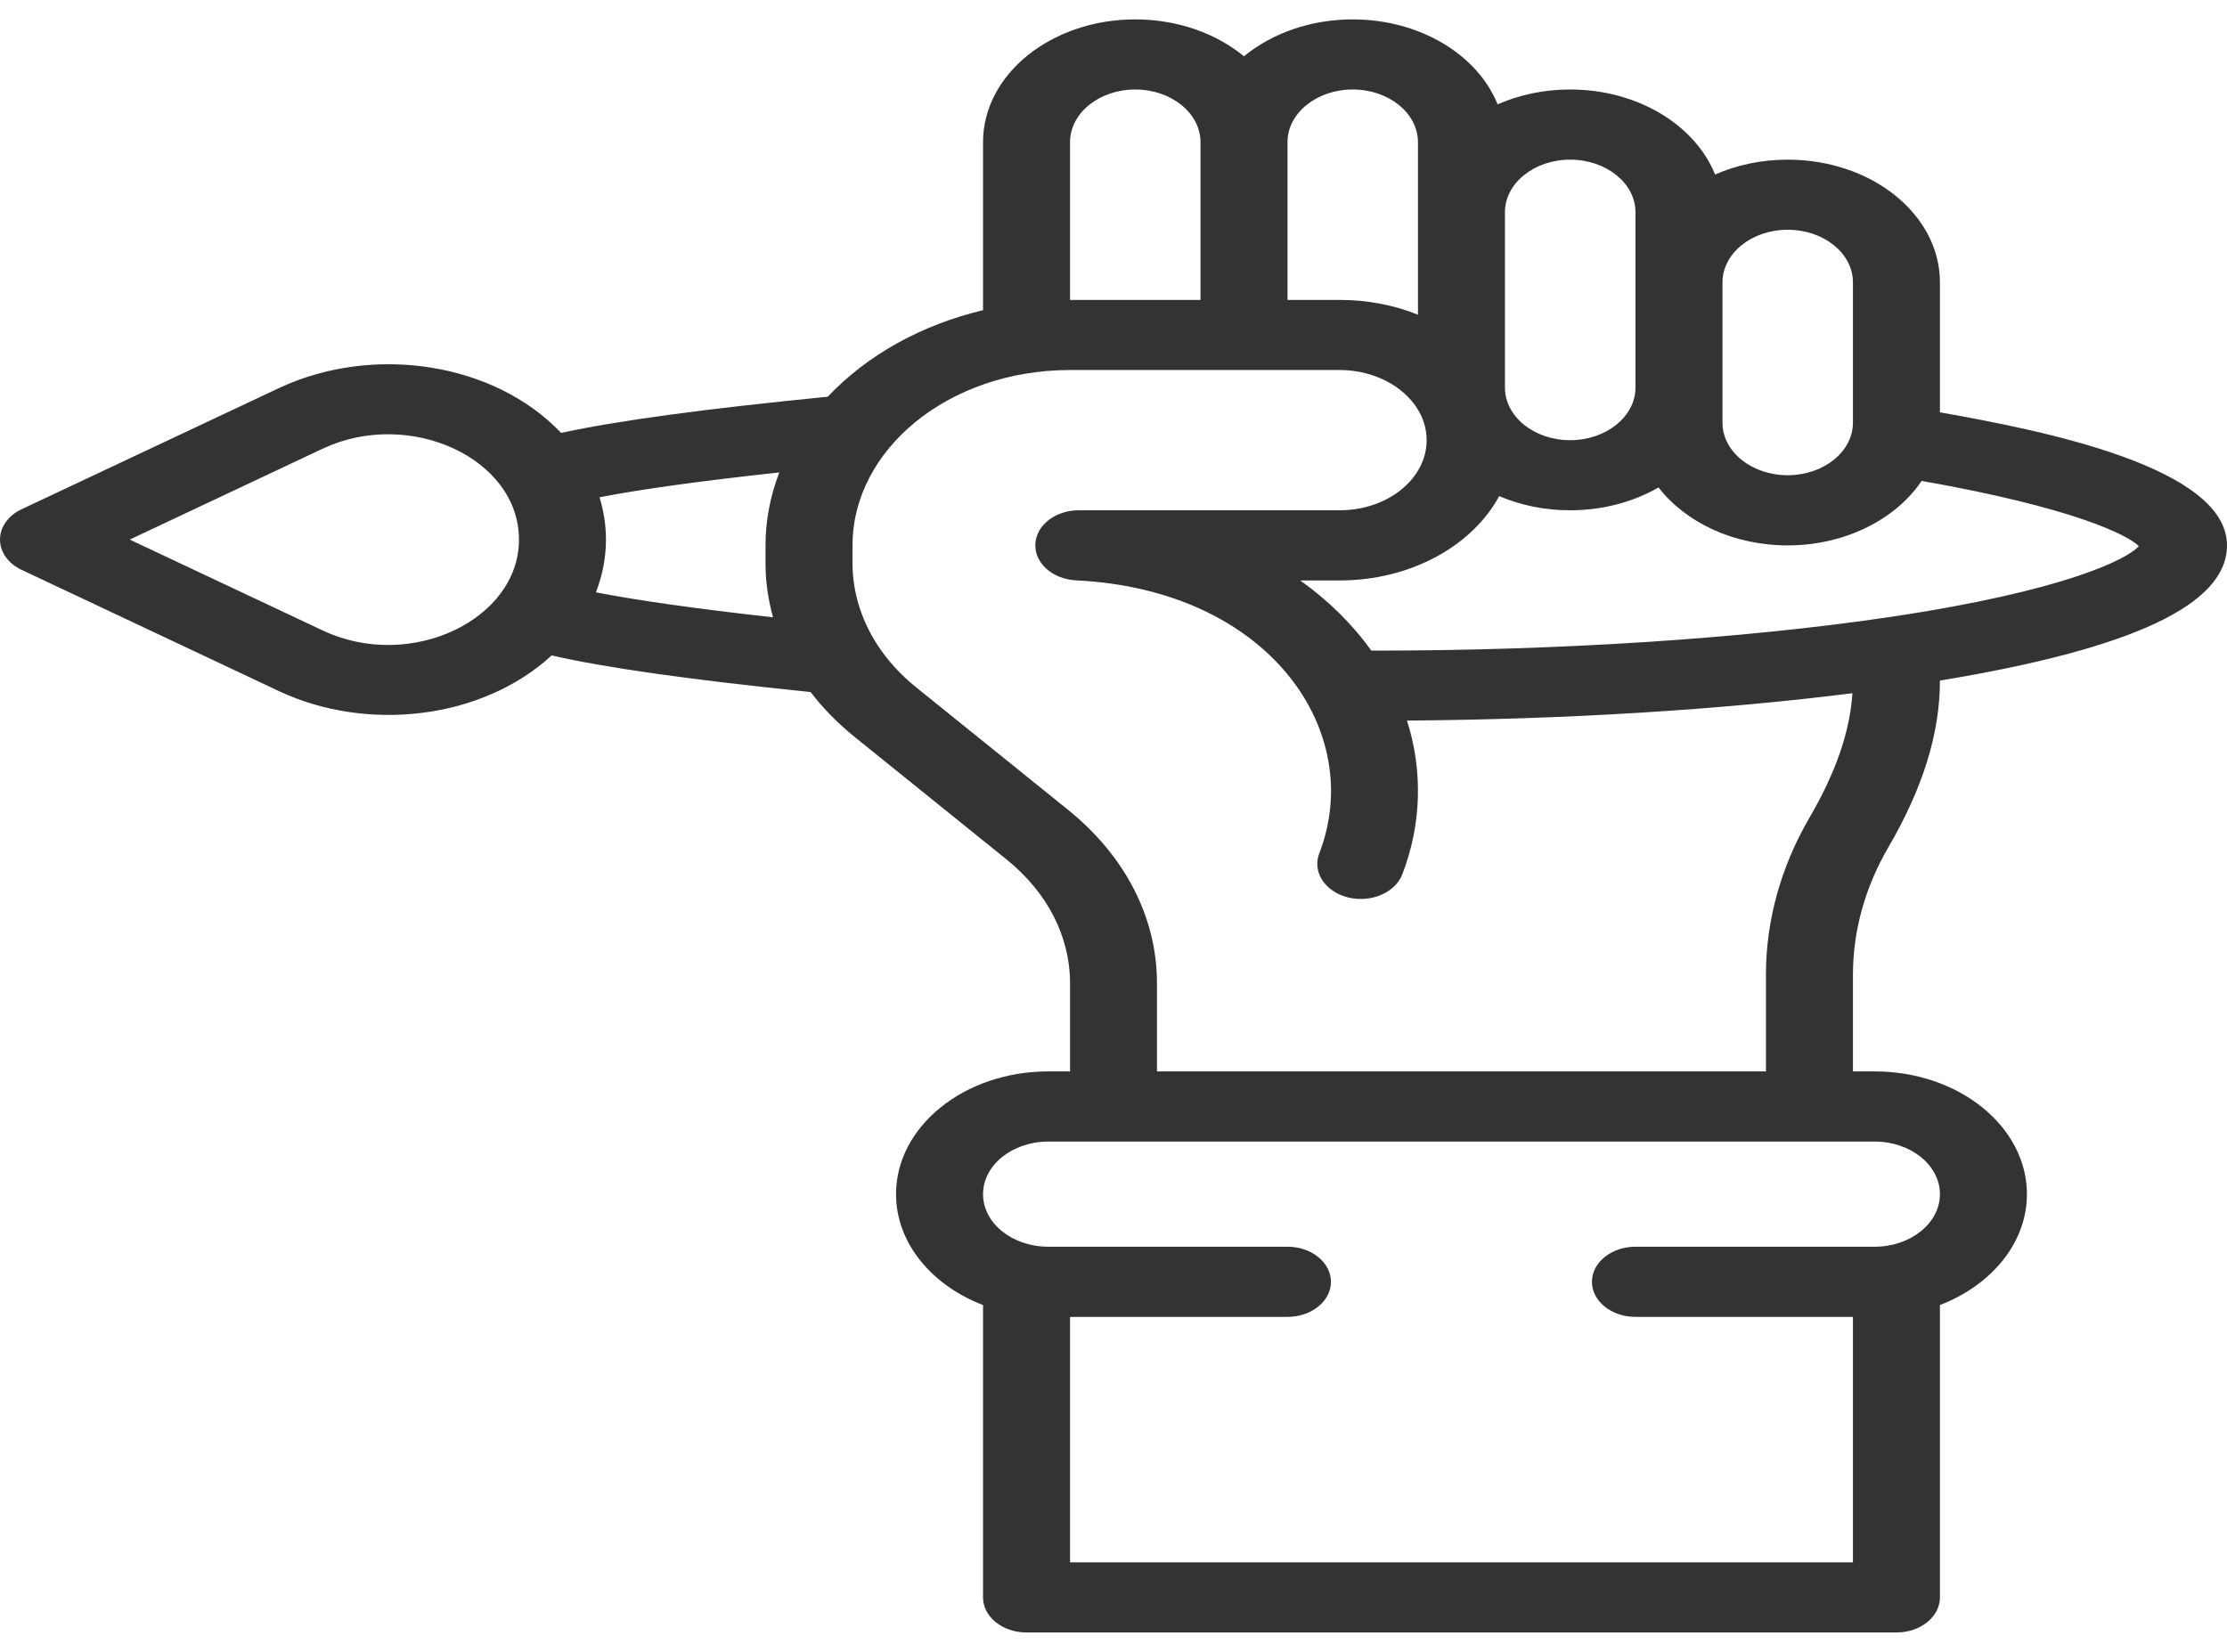
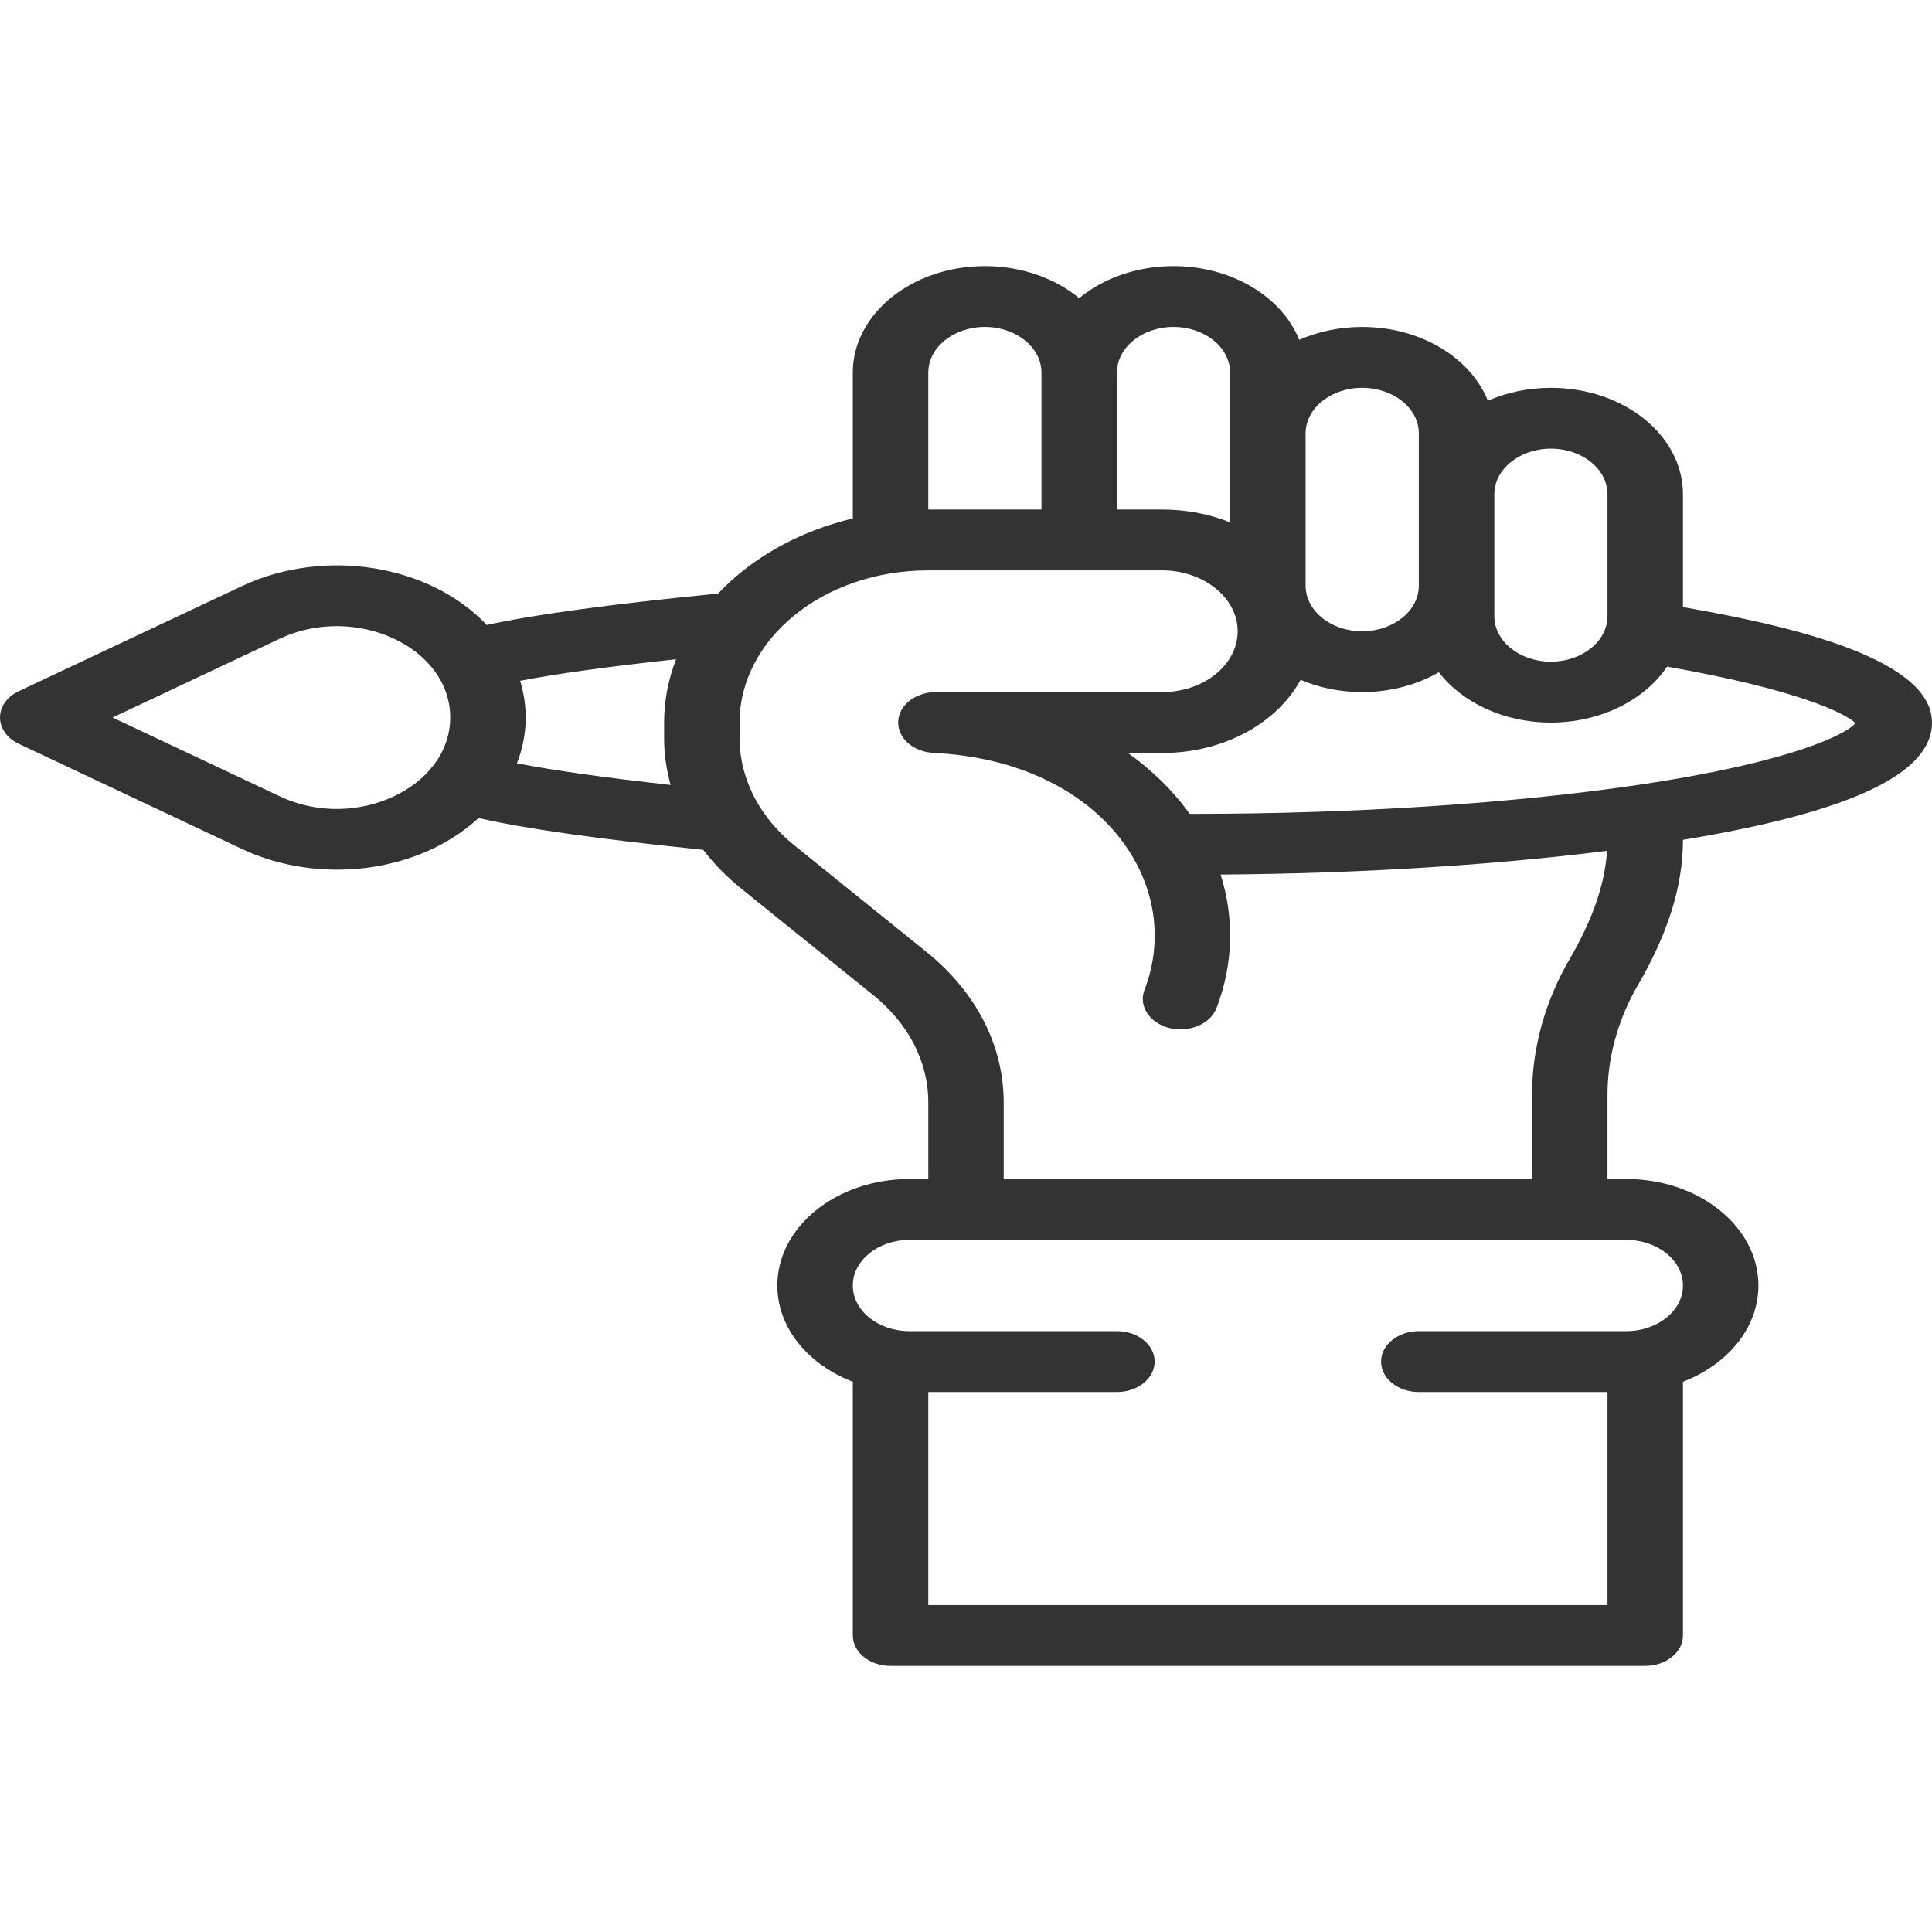
- <svg xmlns="http://www.w3.org/2000/svg" width="31" height="23" viewBox="0 0 31 23" fill="none">
+ <svg xmlns="http://www.w3.org/2000/svg" width="40" height="40" viewBox="0 0 31 23" fill="none">
  <path d="M27.004 5.741V3.932C27.004 2.987 26.056 2.223 24.885 2.223C24.519 2.223 24.174 2.298 23.874 2.43C23.598 1.744 22.799 1.246 21.857 1.246C21.491 1.246 21.147 1.321 20.847 1.453C20.571 0.767 19.771 0.27 18.83 0.27C18.238 0.27 17.701 0.467 17.316 0.784C16.931 0.467 16.395 0.27 15.803 0.27C14.634 0.27 13.684 1.036 13.684 1.979V4.319C12.826 4.524 12.072 4.942 11.522 5.524C9.807 5.693 8.583 5.859 7.811 6.028C6.881 5.048 5.203 4.79 3.893 5.399L0.3 7.091C0.114 7.179 0 7.339 0 7.513C0 7.686 0.114 7.847 0.3 7.934L3.896 9.629C5.117 10.197 6.711 10.017 7.679 9.126C8.419 9.296 9.589 9.462 11.284 9.636C11.457 9.863 11.663 10.072 11.898 10.262L14.008 11.964C14.58 12.425 14.895 13.038 14.895 13.69V14.918H14.592C13.423 14.918 12.473 15.684 12.473 16.627C12.473 17.307 12.968 17.896 13.684 18.171V22.242C13.684 22.512 13.955 22.73 14.289 22.73H26.398C26.733 22.73 27.004 22.512 27.004 22.242V18.171C27.719 17.896 28.215 17.307 28.215 16.627C28.215 15.684 27.264 14.918 26.096 14.918H25.793V13.568C25.793 12.964 25.962 12.355 26.28 11.808C26.767 10.974 27.004 10.211 27.004 9.476C29.691 9.033 31 8.416 31 7.594C31 6.499 28.408 5.989 27.004 5.741ZM24.885 3.199C25.387 3.199 25.793 3.527 25.793 3.932V5.885C25.793 6.294 25.378 6.617 24.885 6.617C24.384 6.617 23.977 6.289 23.977 5.885V3.932C23.977 3.528 24.384 3.199 24.885 3.199ZM21.857 2.223C22.358 2.223 22.766 2.551 22.766 2.955V5.396C22.766 5.8 22.358 6.129 21.857 6.129C21.357 6.129 20.949 5.803 20.949 5.396V2.955C20.949 2.551 21.357 2.223 21.857 2.223ZM18.83 1.246C19.331 1.246 19.738 1.575 19.738 1.979V4.382C19.409 4.249 19.038 4.176 18.648 4.176H17.922V1.979C17.922 1.575 18.329 1.246 18.83 1.246ZM14.895 1.979C14.895 1.575 15.302 1.246 15.803 1.246C16.303 1.246 16.711 1.575 16.711 1.979V4.176H14.895V1.979ZM10.761 8.595C9.69 8.476 8.865 8.359 8.295 8.247C8.387 8.011 8.435 7.764 8.435 7.513C8.435 7.314 8.404 7.116 8.346 6.924C8.921 6.812 9.758 6.696 10.848 6.578C10.722 6.905 10.656 7.247 10.656 7.594V7.845C10.656 8.097 10.692 8.349 10.761 8.595ZM4.504 8.784L1.806 7.513L4.501 6.243C5.702 5.685 7.224 6.38 7.224 7.513C7.224 8.629 5.716 9.348 4.504 8.784ZM14.864 11.273L12.754 9.571C12.53 9.391 12.345 9.185 12.201 8.96C11.983 8.616 11.867 8.23 11.867 7.845V7.594C11.867 6.262 13.201 5.152 14.895 5.152H18.648C19.304 5.152 19.859 5.584 19.859 6.129C19.859 6.667 19.316 7.105 18.648 7.105H15.017C14.69 7.105 14.421 7.315 14.412 7.579C14.402 7.843 14.654 8.065 14.981 8.081C17.67 8.211 19.02 10.187 18.364 11.883C18.265 12.14 18.443 12.414 18.762 12.495C19.081 12.575 19.421 12.431 19.52 12.174C19.792 11.47 19.805 10.719 19.585 10.033C21.794 10.017 23.952 9.884 25.786 9.652C25.751 10.189 25.553 10.76 25.184 11.392C24.79 12.069 24.582 12.821 24.582 13.568V14.918H16.105V13.69C16.105 12.777 15.665 11.919 14.864 11.273ZM27.004 16.627C27.004 17.031 26.596 17.359 26.096 17.359H22.766C22.431 17.359 22.16 17.578 22.16 17.848C22.16 18.117 22.431 18.336 22.766 18.336H25.793V21.754H14.895V18.336H17.922C18.256 18.336 18.527 18.117 18.527 17.848C18.527 17.578 18.256 17.359 17.922 17.359H14.592C14.091 17.359 13.684 17.031 13.684 16.627C13.684 16.223 14.091 15.895 14.592 15.895H26.096C26.596 15.895 27.004 16.223 27.004 16.627ZM26.287 8.594C24.263 8.893 21.722 9.059 19.133 9.059C19.118 9.059 19.103 9.058 19.088 9.058C18.823 8.688 18.488 8.359 18.099 8.082H18.648C19.641 8.082 20.495 7.598 20.869 6.908C21.166 7.035 21.503 7.105 21.857 7.105C22.315 7.105 22.74 6.987 23.087 6.787C23.461 7.271 24.127 7.594 24.885 7.594C25.676 7.594 26.387 7.236 26.749 6.696C28.858 7.067 29.616 7.448 29.773 7.604C29.629 7.772 28.791 8.223 26.287 8.594Z" fill="#333333" />
</svg>
